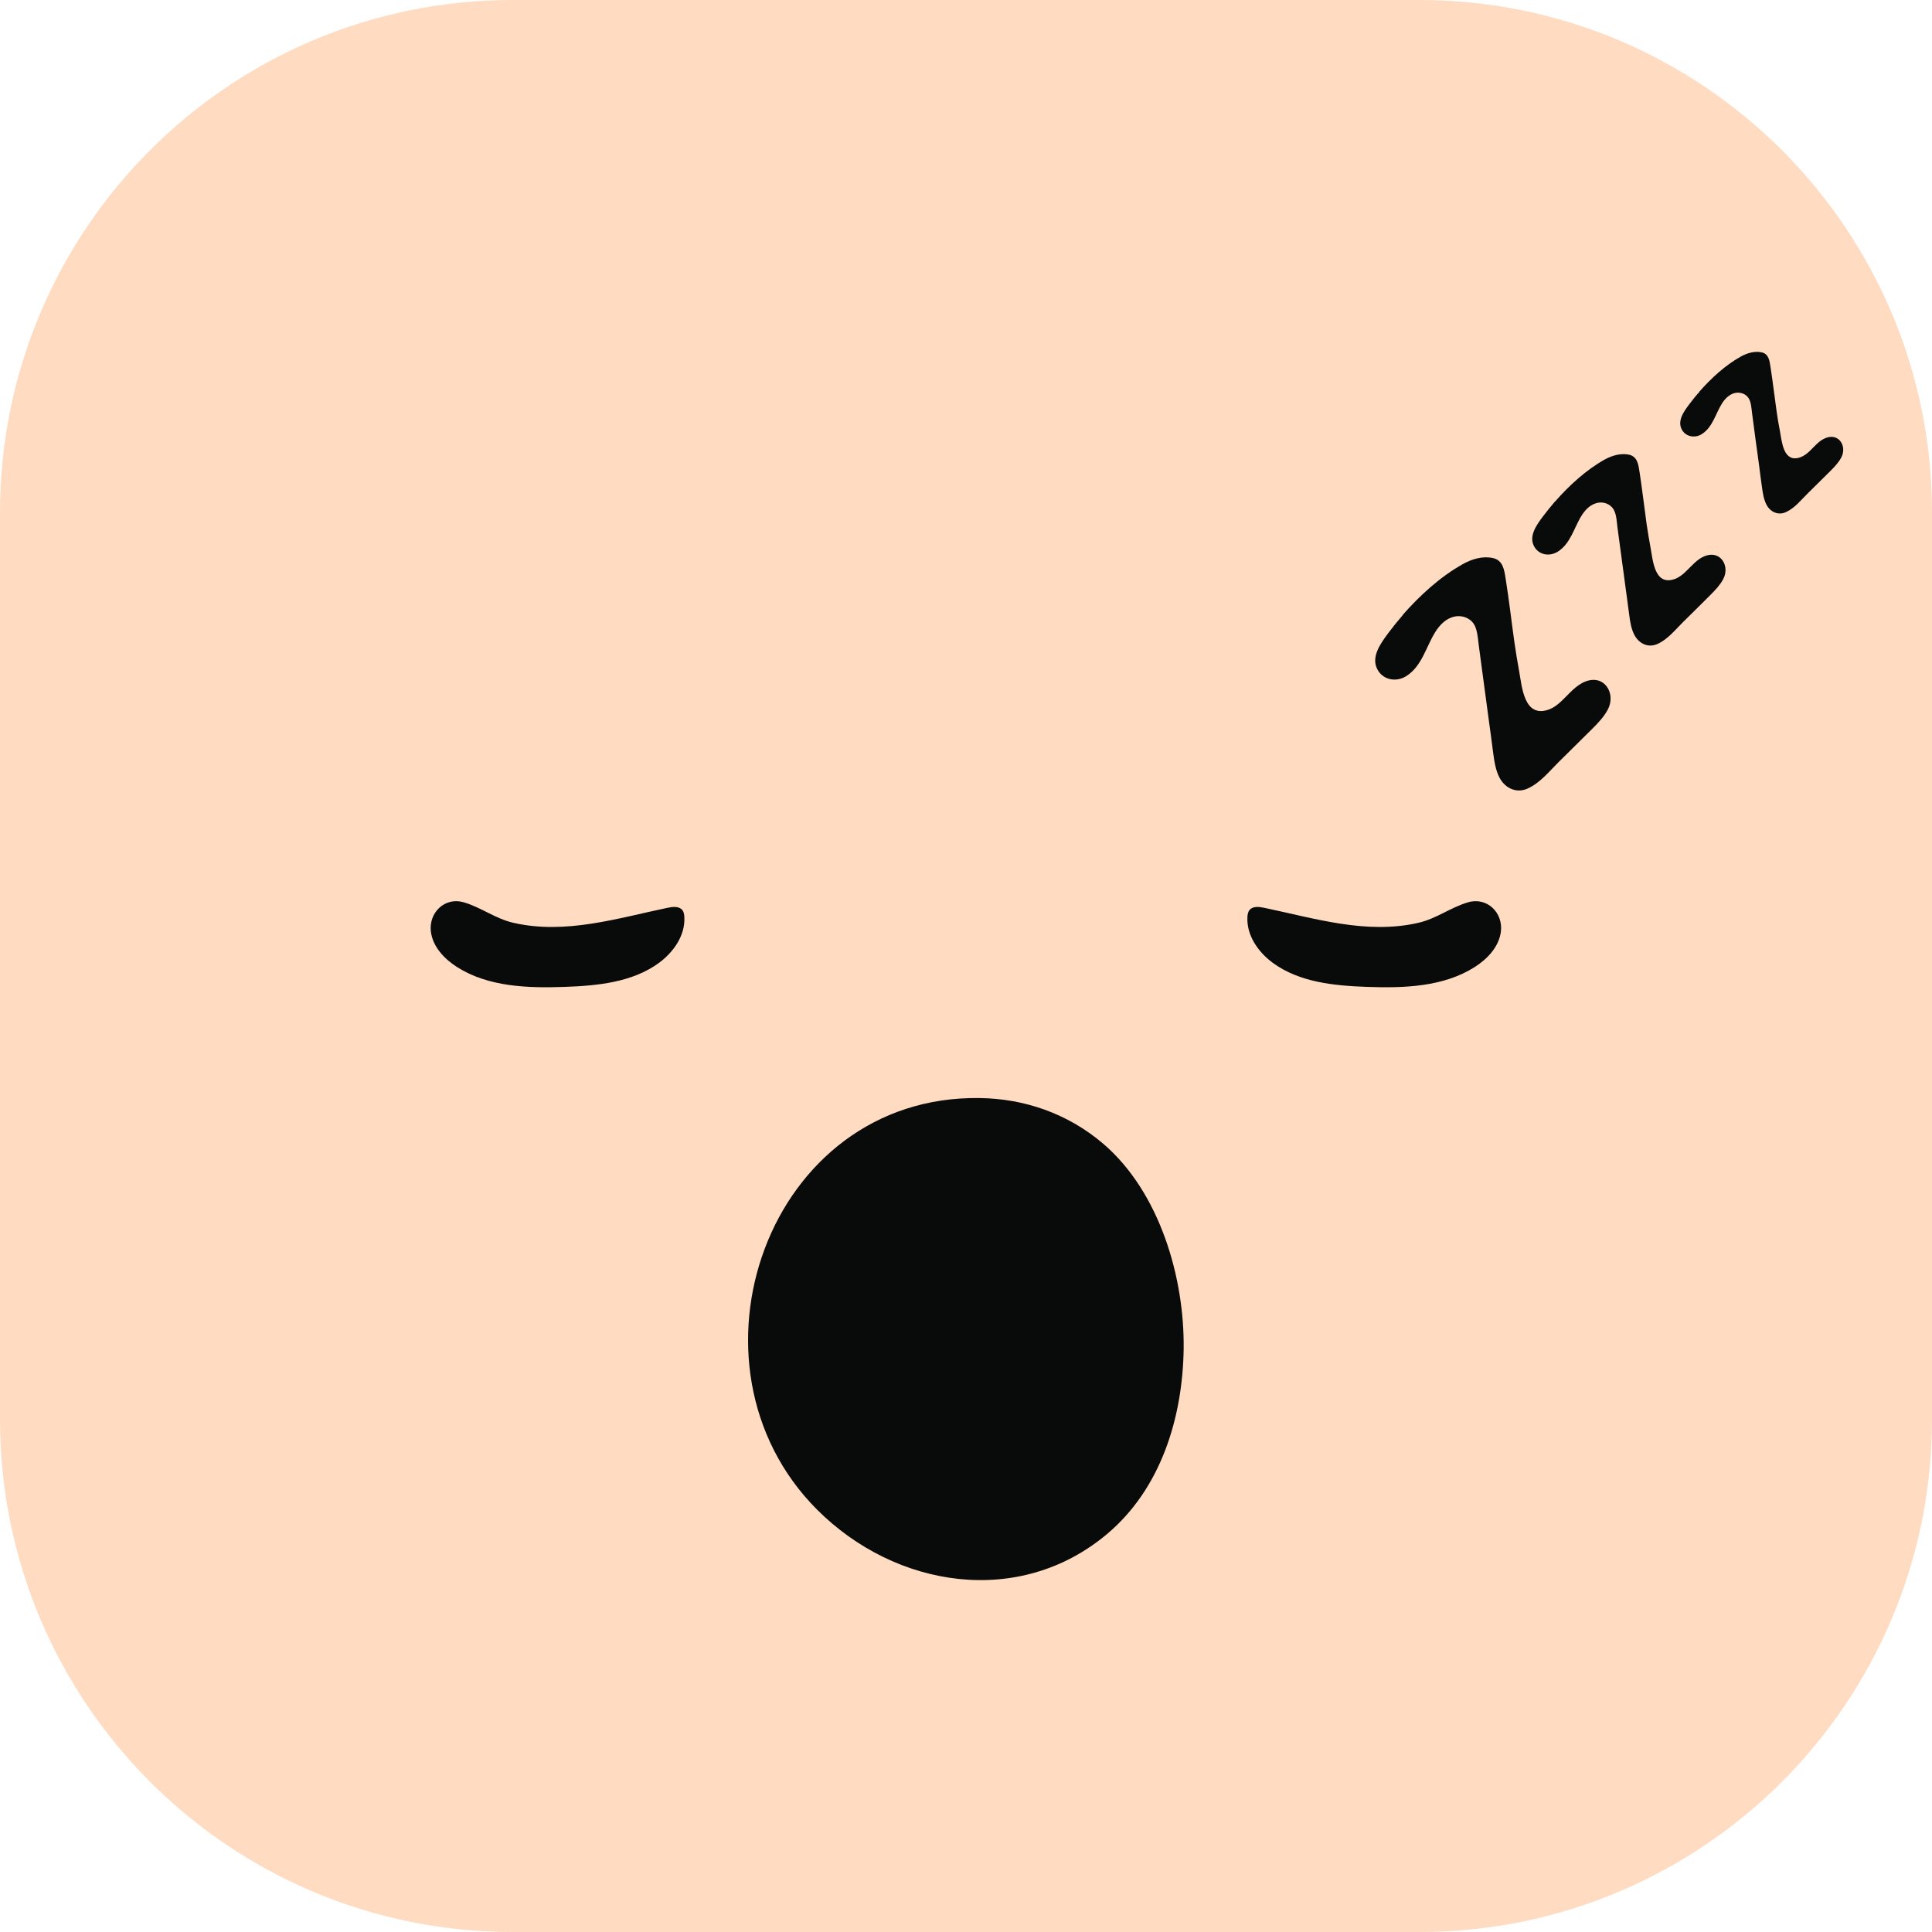
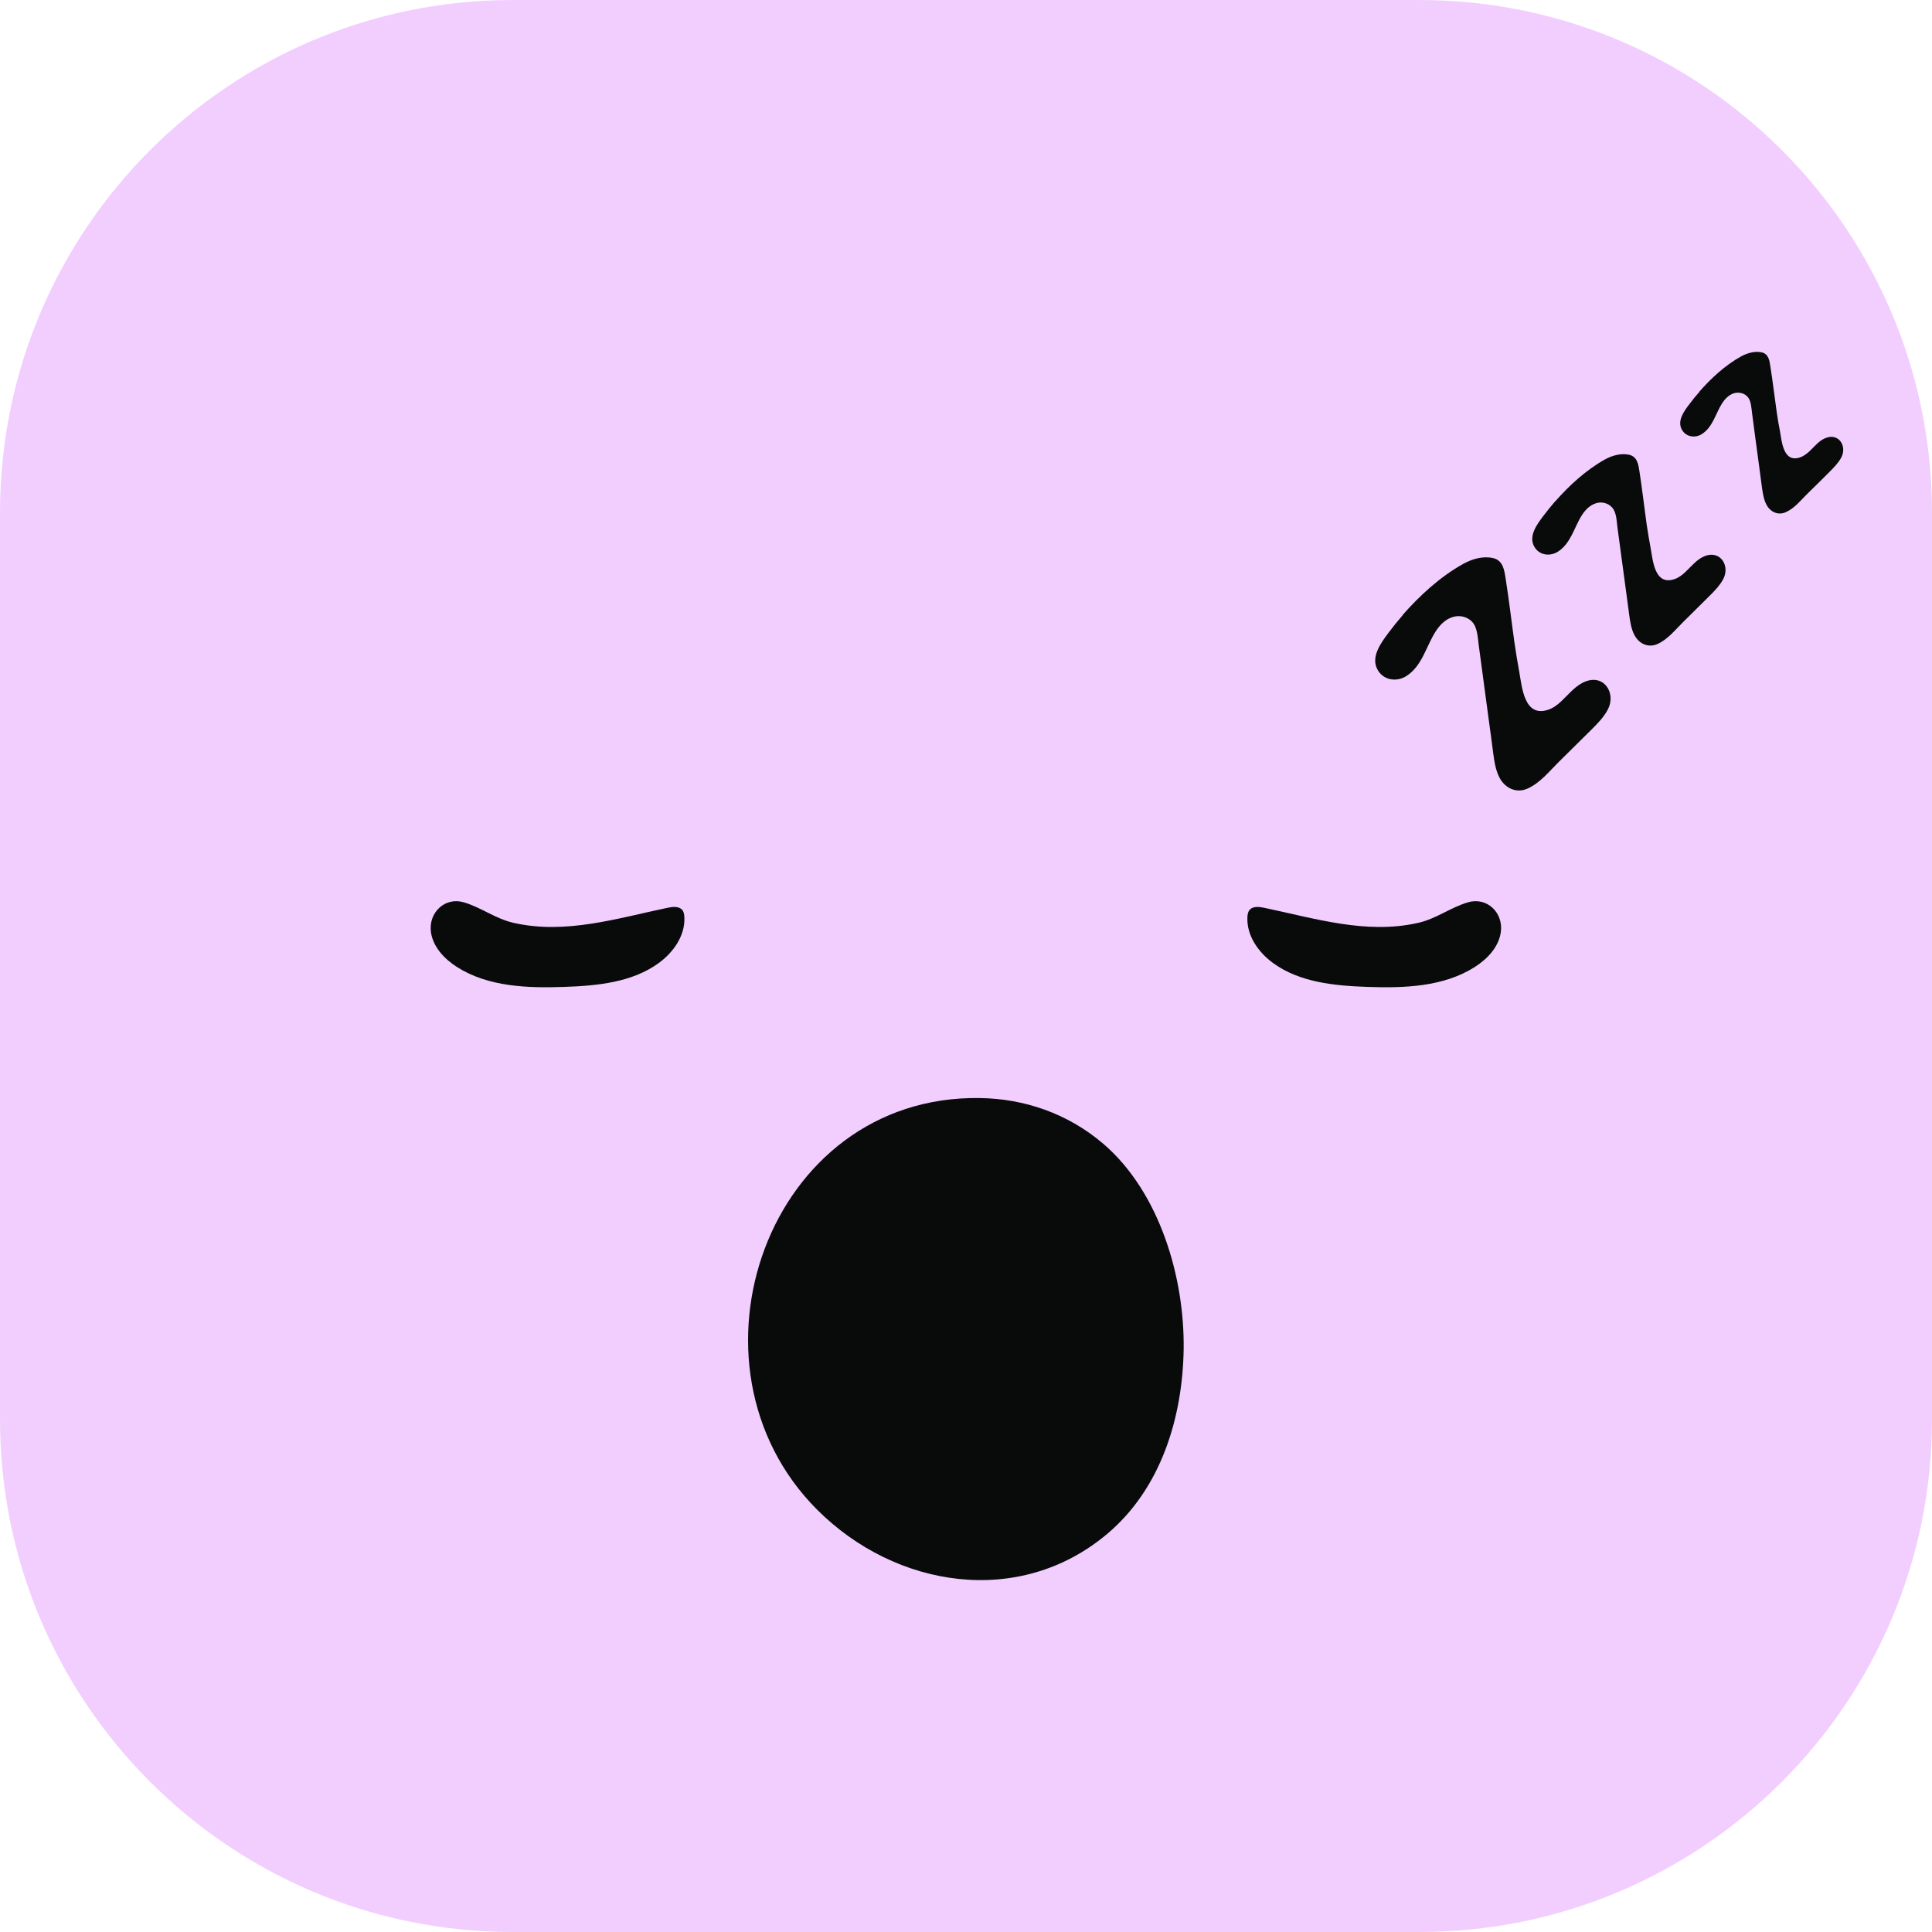
<svg xmlns="http://www.w3.org/2000/svg" width="32" height="32" viewBox="0 0 32 32" fill="none">
-   <path d="M23.509 0H8.491C3.801 0 0 3.801 0 8.491V23.509C0 28.199 3.801 32 8.491 32H23.509C28.199 32 32 28.199 32 23.509V8.491C32 3.801 28.199 0 23.509 0Z" fill="#FFDCC1" />
+   <path d="M23.509 0H8.491C3.801 0 0 3.801 0 8.491V23.509C0 28.199 3.801 32 8.491 32H23.509C28.199 32 32 28.199 32 23.509V8.491C32 3.801 28.199 0 23.509 0Z" fill="#F2CEFF" />
  <path d="M11.063 15.035C11.146 15.017 11.248 15.008 11.301 15.073C11.328 15.106 11.333 15.15 11.335 15.191C11.351 15.494 11.156 15.772 10.911 15.951C10.471 16.271 9.896 16.327 9.352 16.346C8.739 16.368 8.088 16.346 7.571 16.018C7.359 15.883 7.17 15.683 7.137 15.434C7.097 15.114 7.369 14.855 7.678 14.944C7.967 15.027 8.202 15.216 8.505 15.285C9.364 15.482 10.224 15.21 11.061 15.035H11.063Z" fill="#090A0A" />
  <path d="M20.933 15.035C20.85 15.017 20.748 15.008 20.696 15.073C20.669 15.106 20.663 15.15 20.661 15.191C20.646 15.494 20.841 15.772 21.086 15.951C21.526 16.271 22.101 16.327 22.645 16.346C23.258 16.368 23.908 16.346 24.425 16.018C24.637 15.883 24.826 15.683 24.859 15.434C24.9 15.114 24.628 14.855 24.319 14.944C24.03 15.027 23.794 15.216 23.491 15.285C22.633 15.482 21.773 15.21 20.935 15.035H20.933Z" fill="#090A0A" />
  <path d="M16.227 18.187C16.96 18.197 17.683 18.438 18.279 18.949C19.207 19.748 19.622 21.16 19.605 22.35C19.587 23.483 19.229 24.656 18.339 25.406C16.887 26.629 14.834 26.307 13.532 25.003C11.151 22.616 12.708 18.135 16.227 18.187Z" fill="#090A0A" />
  <path d="M23.234 10.184C23.517 9.862 23.859 9.548 24.237 9.339C24.384 9.258 24.559 9.206 24.727 9.243C24.897 9.28 24.916 9.444 24.939 9.59C24.995 9.939 25.034 10.29 25.084 10.642C25.107 10.804 25.134 10.964 25.163 11.124C25.209 11.379 25.244 11.89 25.645 11.755C25.73 11.726 25.802 11.67 25.867 11.608C25.989 11.494 26.099 11.35 26.259 11.288C26.575 11.164 26.772 11.489 26.629 11.755C26.566 11.874 26.469 11.975 26.375 12.069C26.189 12.252 26.006 12.436 25.819 12.619C25.659 12.777 25.512 12.966 25.302 13.061C25.119 13.144 24.931 13.057 24.839 12.885C24.771 12.758 24.75 12.607 24.731 12.465C24.708 12.283 24.683 12.1 24.658 11.919C24.604 11.512 24.548 11.105 24.494 10.697C24.476 10.574 24.474 10.402 24.389 10.306C24.305 10.209 24.164 10.182 24.046 10.225C23.932 10.265 23.843 10.358 23.778 10.46C23.62 10.707 23.554 11.037 23.288 11.201C23.134 11.296 22.927 11.269 22.827 11.11C22.688 10.892 22.873 10.649 23 10.478C23.076 10.377 23.153 10.281 23.236 10.186L23.234 10.184Z" fill="#090A0A" />
-   <path d="M25.759 8.305C25.99 8.041 26.272 7.782 26.581 7.61C26.7 7.545 26.845 7.502 26.982 7.531C27.121 7.562 27.138 7.697 27.156 7.817C27.2 8.104 27.233 8.392 27.273 8.679C27.293 8.812 27.314 8.943 27.339 9.075C27.378 9.285 27.404 9.704 27.734 9.592C27.804 9.568 27.864 9.522 27.916 9.472C28.016 9.379 28.107 9.26 28.238 9.21C28.496 9.109 28.659 9.374 28.541 9.594C28.489 9.69 28.41 9.775 28.332 9.852C28.182 10.003 28.029 10.153 27.877 10.303C27.746 10.433 27.624 10.589 27.453 10.666C27.302 10.734 27.15 10.664 27.073 10.521C27.017 10.417 26.999 10.294 26.984 10.176C26.965 10.028 26.943 9.877 26.924 9.729C26.88 9.395 26.833 9.061 26.789 8.727C26.776 8.625 26.774 8.484 26.702 8.405C26.633 8.326 26.517 8.303 26.421 8.34C26.328 8.372 26.255 8.448 26.201 8.532C26.071 8.735 26.017 9.005 25.797 9.14C25.67 9.217 25.5 9.196 25.419 9.065C25.305 8.886 25.456 8.687 25.562 8.546C25.624 8.465 25.688 8.384 25.755 8.307L25.759 8.305Z" fill="#090A0A" />
-   <path d="M28.144 6.49C28.341 6.266 28.576 6.048 28.838 5.903C28.941 5.847 29.062 5.811 29.178 5.836C29.296 5.861 29.309 5.975 29.325 6.077C29.363 6.318 29.39 6.563 29.425 6.804C29.44 6.916 29.459 7.028 29.481 7.138C29.514 7.315 29.537 7.668 29.814 7.576C29.872 7.557 29.923 7.518 29.969 7.476C30.054 7.396 30.129 7.296 30.241 7.254C30.459 7.169 30.596 7.393 30.497 7.578C30.453 7.661 30.387 7.73 30.322 7.796C30.195 7.923 30.067 8.05 29.938 8.176C29.826 8.286 29.726 8.417 29.579 8.483C29.452 8.54 29.323 8.481 29.259 8.361C29.213 8.272 29.197 8.168 29.184 8.07C29.166 7.944 29.149 7.817 29.134 7.692C29.095 7.41 29.056 7.128 29.02 6.845C29.008 6.76 29.006 6.64 28.946 6.573C28.889 6.507 28.79 6.488 28.709 6.517C28.63 6.546 28.568 6.609 28.524 6.679C28.414 6.85 28.369 7.078 28.184 7.192C28.078 7.258 27.933 7.238 27.864 7.128C27.768 6.976 27.895 6.808 27.984 6.69C28.036 6.621 28.09 6.553 28.148 6.49H28.144Z" fill="#090A0A" />
+   <path d="M25.759 8.305C25.991 8.041 26.272 7.783 26.581 7.611C26.7 7.545 26.845 7.503 26.982 7.532C27.121 7.563 27.138 7.698 27.156 7.817C27.2 8.105 27.233 8.392 27.273 8.68C27.293 8.813 27.314 8.944 27.339 9.075C27.378 9.285 27.405 9.704 27.735 9.592C27.804 9.569 27.864 9.523 27.916 9.473C28.016 9.38 28.107 9.26 28.238 9.21C28.497 9.11 28.659 9.374 28.541 9.594C28.489 9.691 28.41 9.775 28.332 9.853C28.182 10.003 28.03 10.153 27.877 10.304C27.746 10.433 27.625 10.589 27.453 10.667C27.302 10.734 27.15 10.665 27.073 10.522C27.017 10.418 27 10.294 26.984 10.177C26.965 10.028 26.944 9.878 26.924 9.729C26.88 9.395 26.834 9.062 26.789 8.728C26.776 8.626 26.774 8.485 26.702 8.406C26.633 8.327 26.517 8.303 26.421 8.34C26.328 8.373 26.255 8.448 26.201 8.533C26.072 8.736 26.017 9.006 25.798 9.141C25.67 9.218 25.5 9.197 25.419 9.065C25.306 8.886 25.456 8.687 25.562 8.546C25.624 8.465 25.688 8.384 25.755 8.307L25.759 8.305Z" fill="#090A0A" />
+   <path d="M28.144 6.49C28.34 6.266 28.576 6.048 28.838 5.903C28.941 5.848 29.062 5.811 29.178 5.836C29.295 5.861 29.309 5.975 29.324 6.077C29.363 6.318 29.39 6.563 29.425 6.804C29.44 6.916 29.459 7.028 29.481 7.138C29.513 7.316 29.537 7.669 29.814 7.576C29.872 7.557 29.922 7.518 29.969 7.476C30.054 7.397 30.129 7.296 30.241 7.254C30.459 7.169 30.596 7.393 30.497 7.578C30.453 7.661 30.387 7.73 30.322 7.796C30.195 7.923 30.067 8.051 29.938 8.176C29.826 8.286 29.726 8.417 29.579 8.483C29.452 8.541 29.323 8.481 29.259 8.361C29.212 8.273 29.197 8.168 29.183 8.07C29.166 7.945 29.149 7.817 29.133 7.692C29.095 7.41 29.056 7.128 29.02 6.845C29.008 6.76 29.006 6.64 28.946 6.573C28.888 6.507 28.79 6.488 28.709 6.517C28.63 6.546 28.568 6.61 28.524 6.679C28.414 6.851 28.369 7.078 28.184 7.192C28.078 7.258 27.933 7.238 27.864 7.128C27.767 6.976 27.895 6.808 27.984 6.691C28.036 6.621 28.09 6.554 28.148 6.49H28.144Z" fill="#090A0A" />
</svg>
